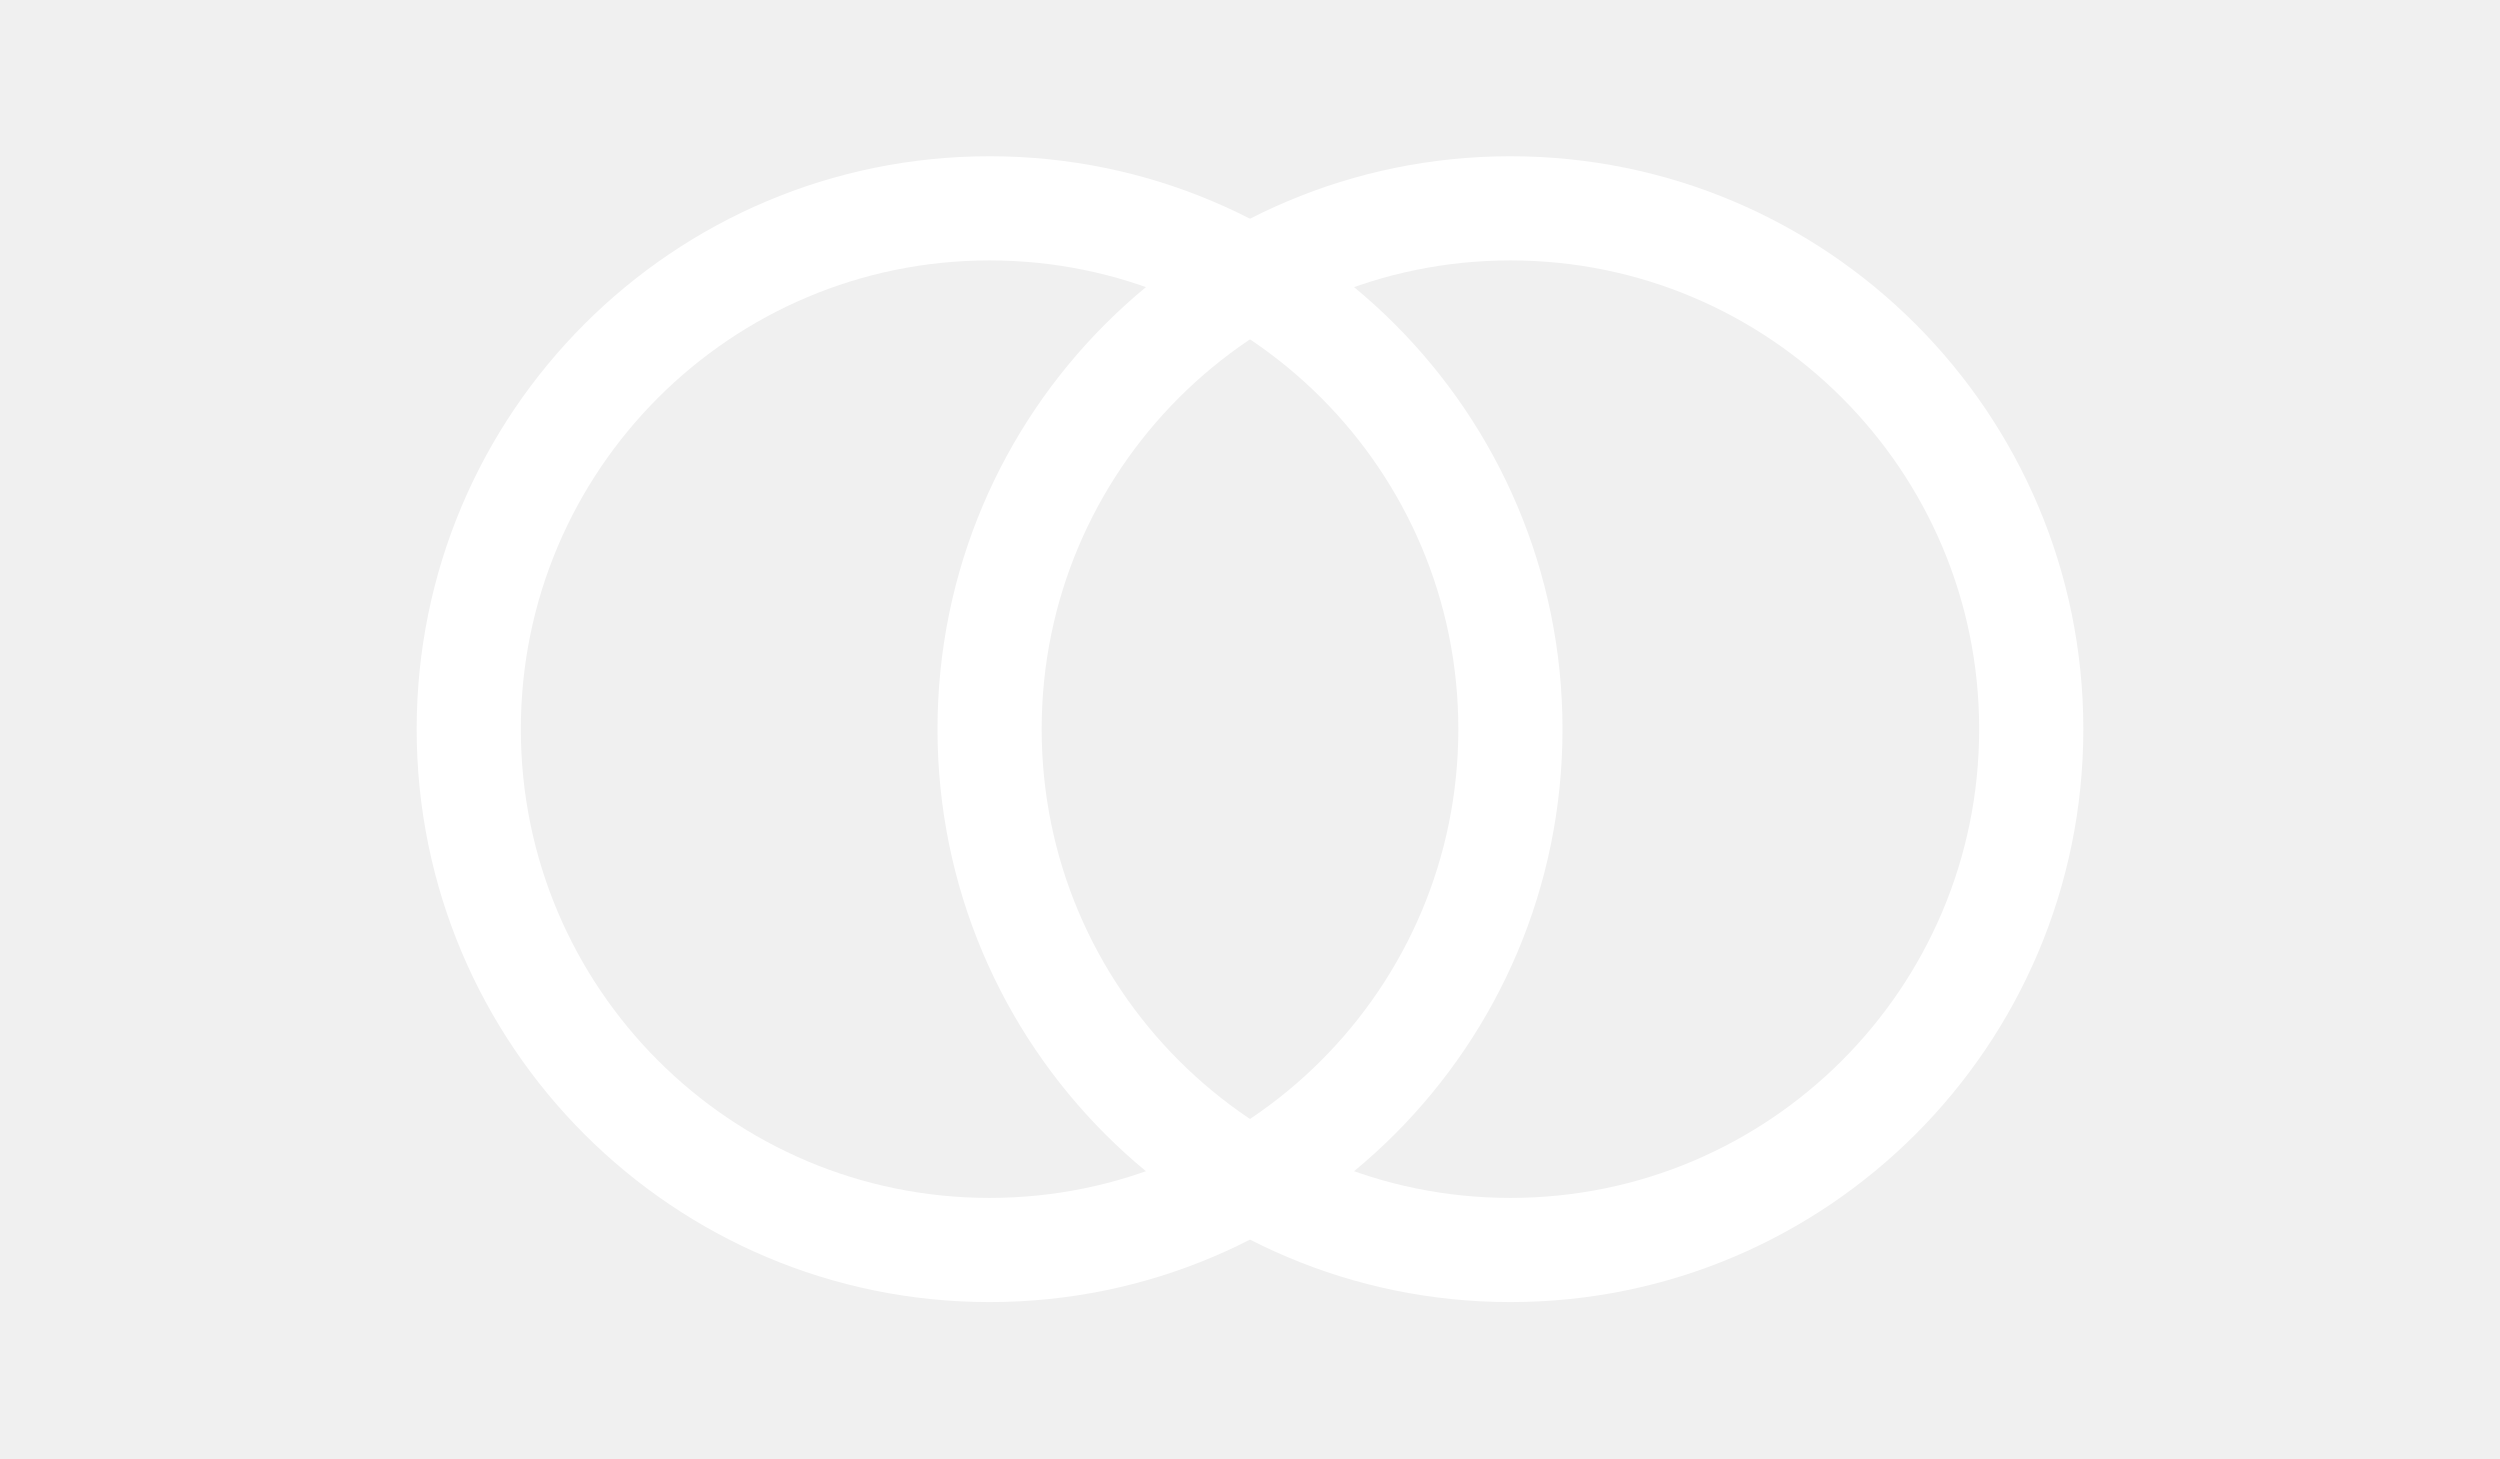
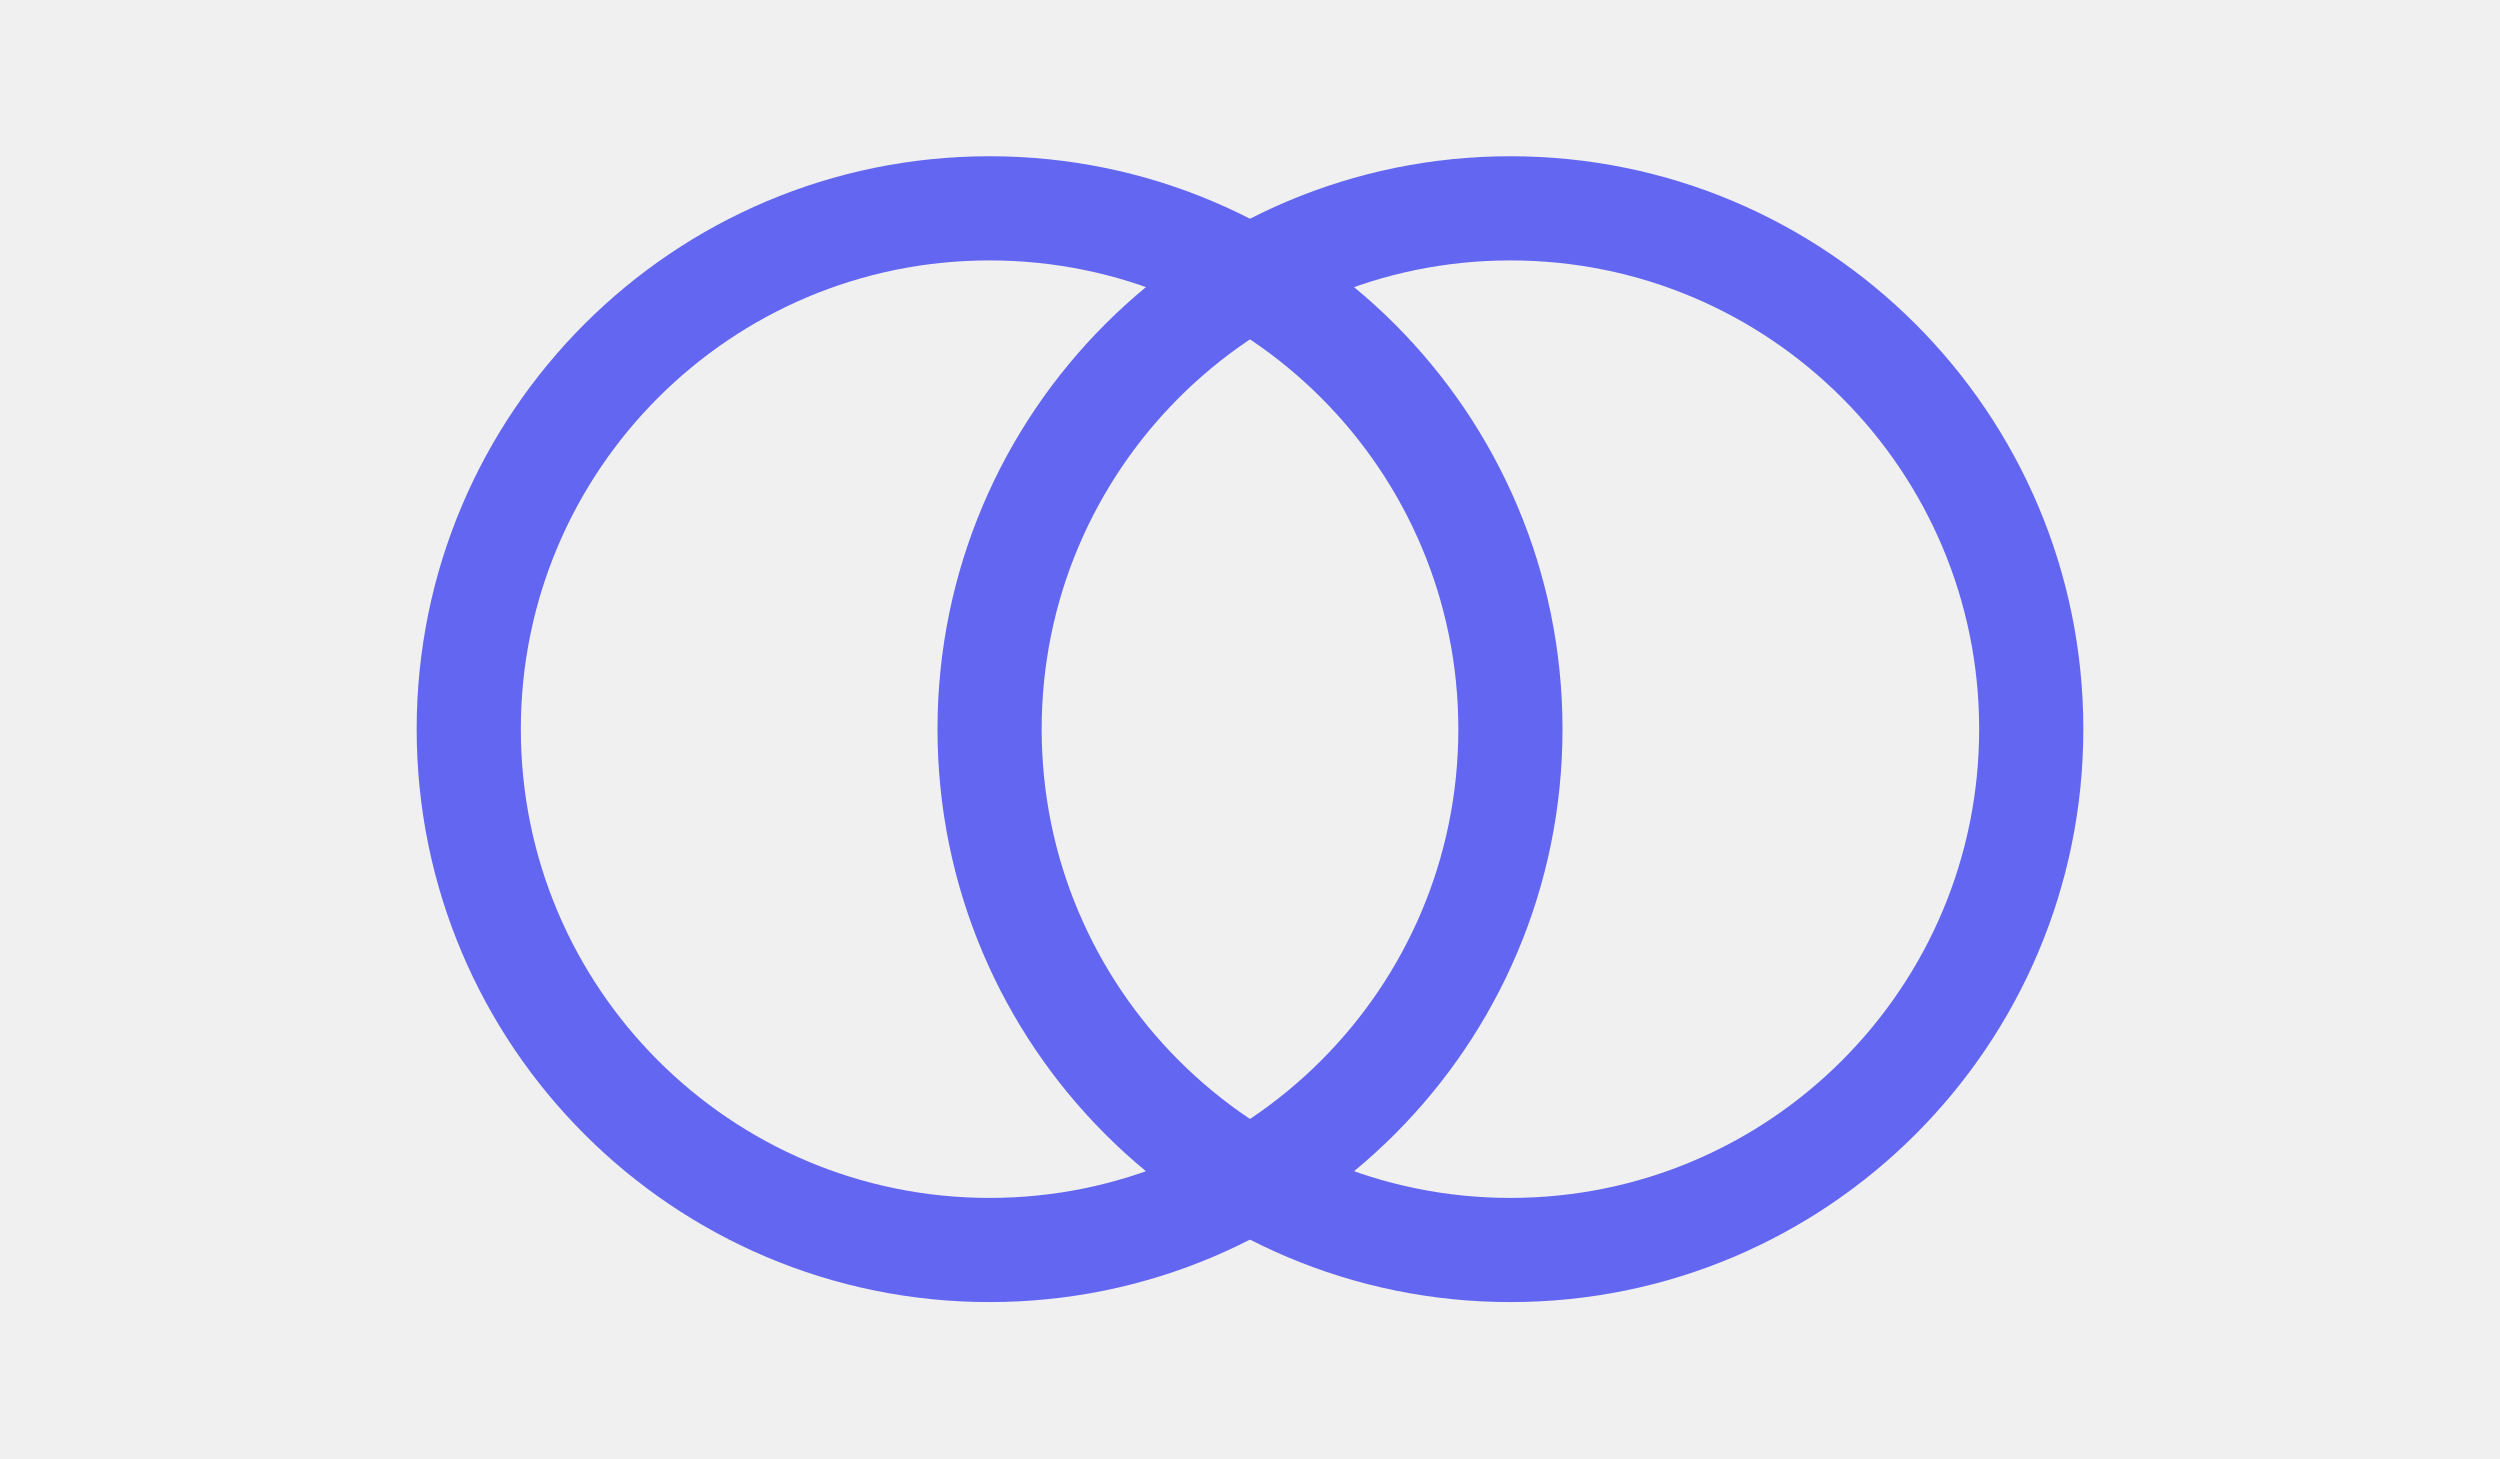
<svg xmlns="http://www.w3.org/2000/svg" viewBox="0 0 240 140" width="240" height="140" role="img" aria-label="Meet Without Fear logo">
-   <circle cx="95" cy="70" r="50" fill="none" stroke="white" stroke-width="10" />
-   <circle cx="145" cy="70" r="50" fill="none" stroke="white" stroke-width="10" />
+   <circle cx="95" cy="70" r="50" fill="none" stroke="#6366f1" stroke-width="10" />
+   <circle cx="145" cy="70" r="50" fill="none" stroke="#6366f1" stroke-width="10" />
</svg>
